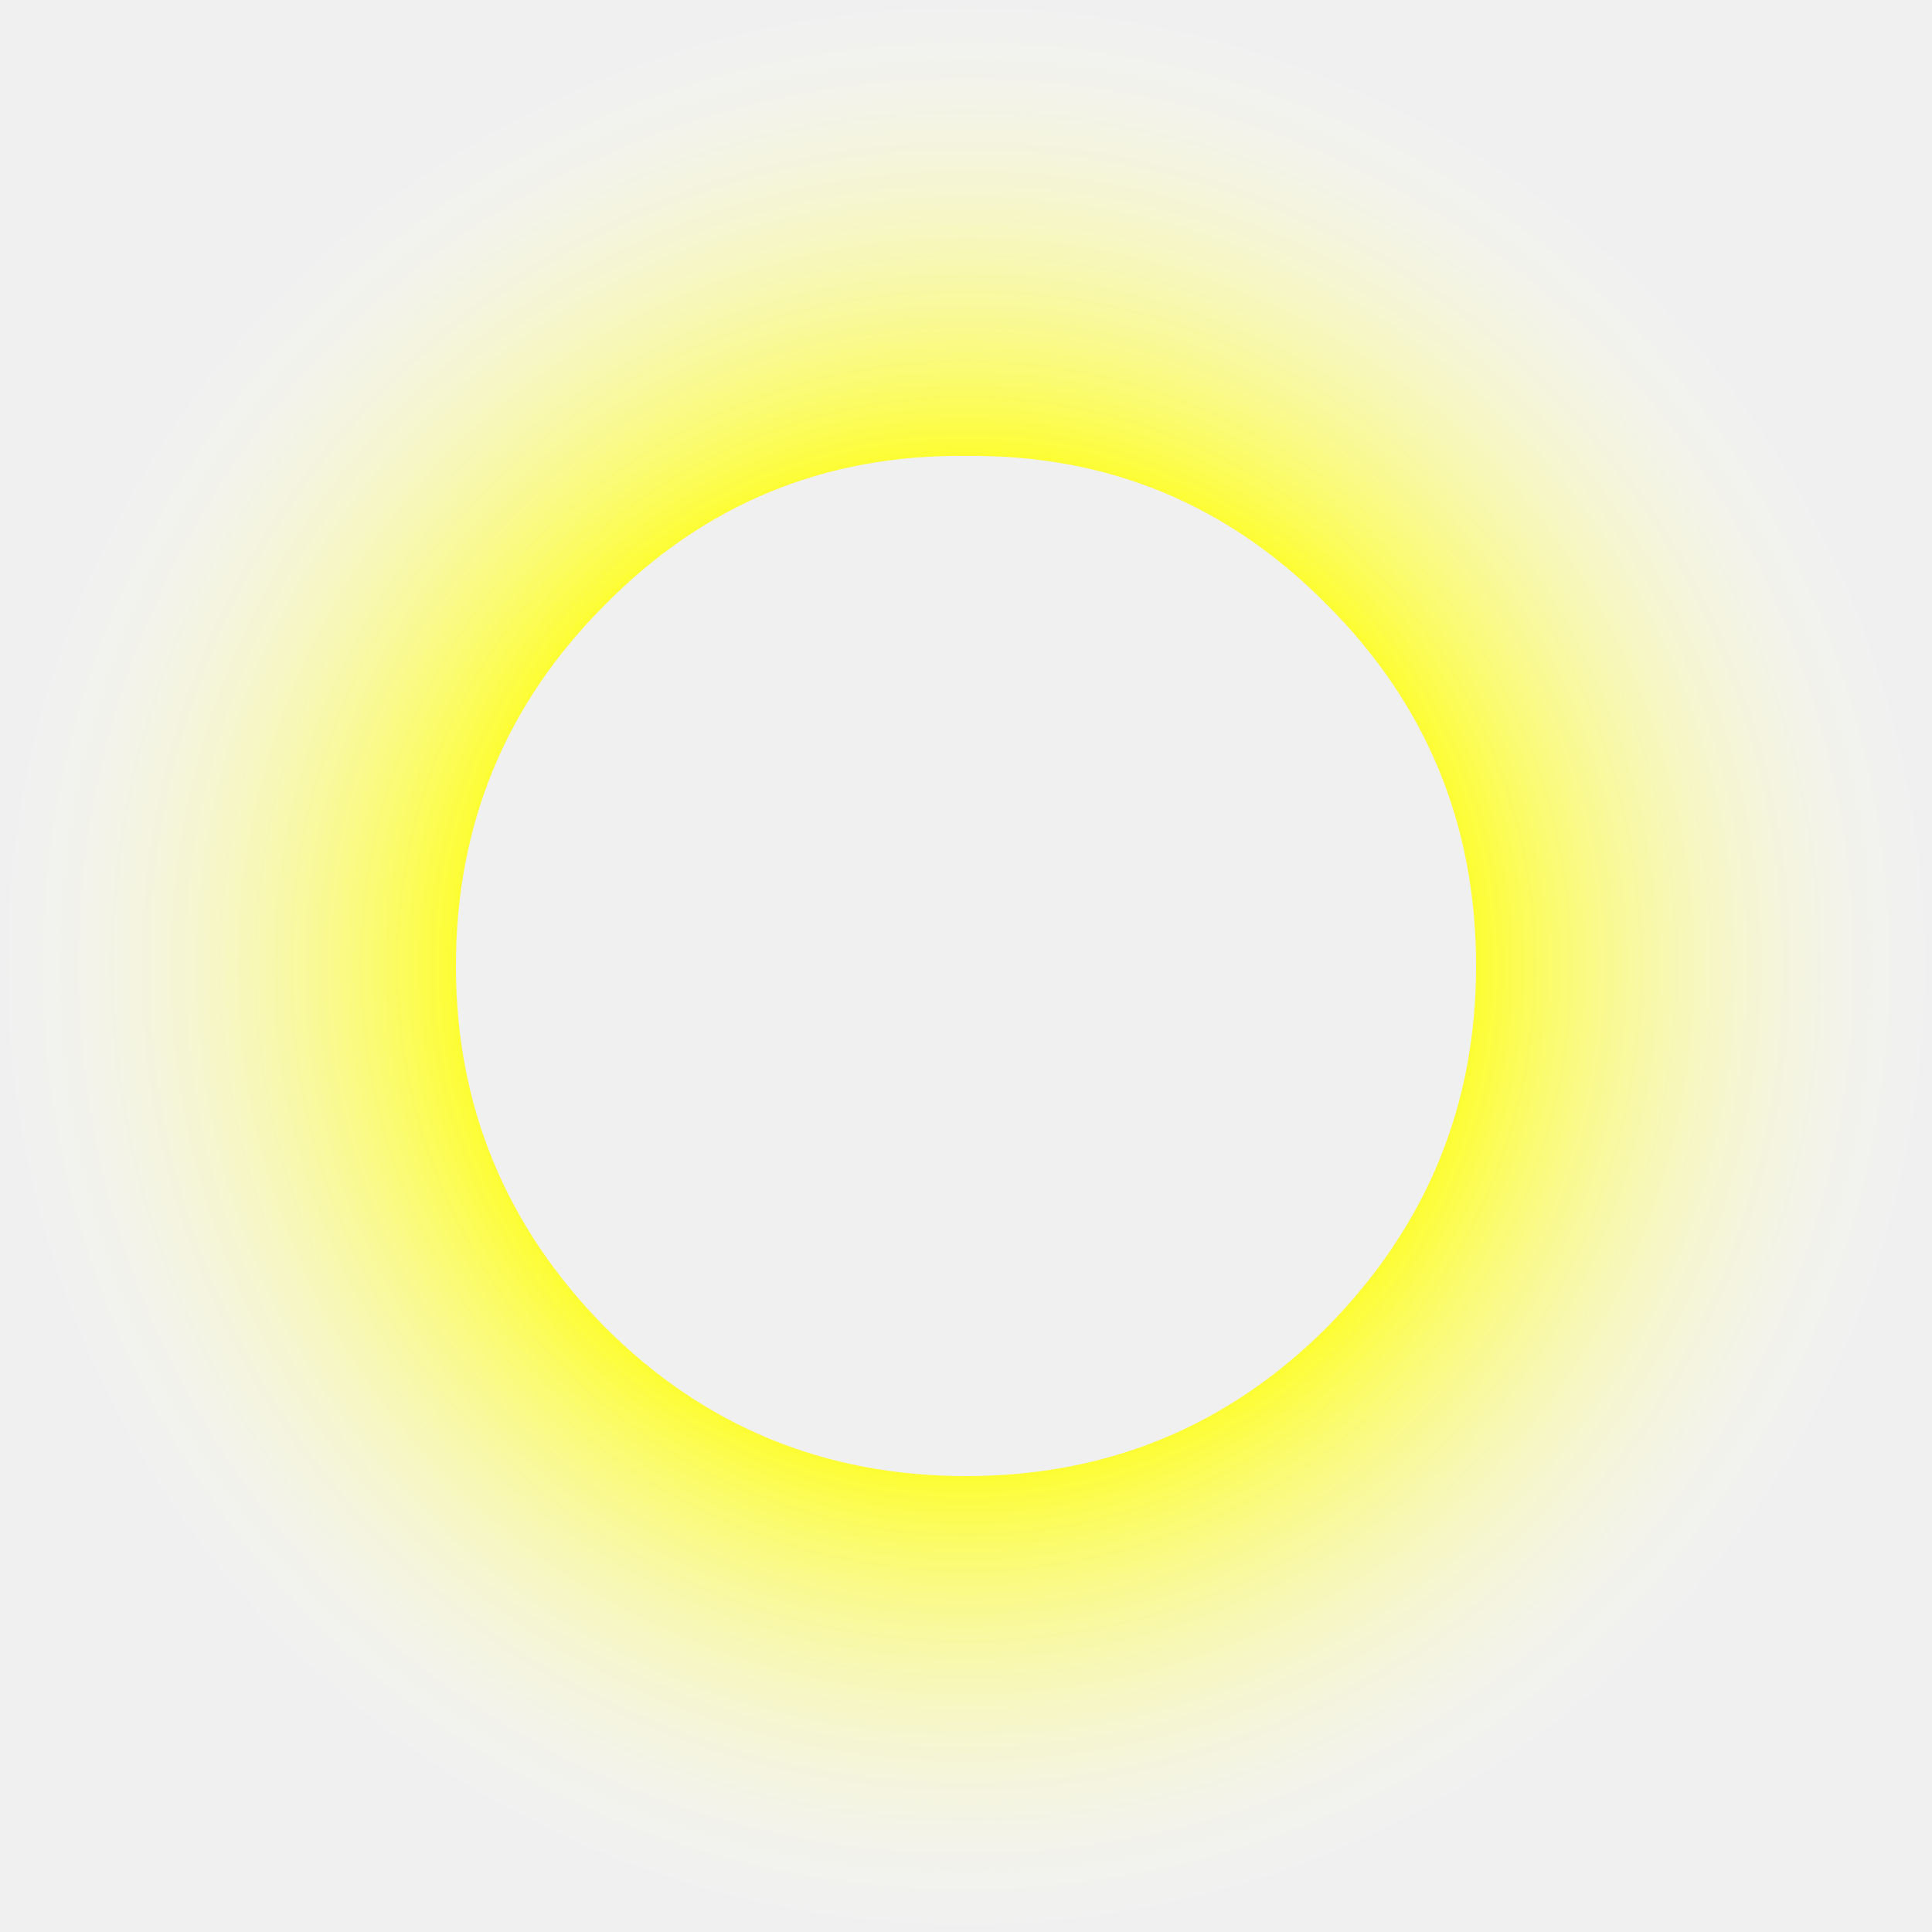
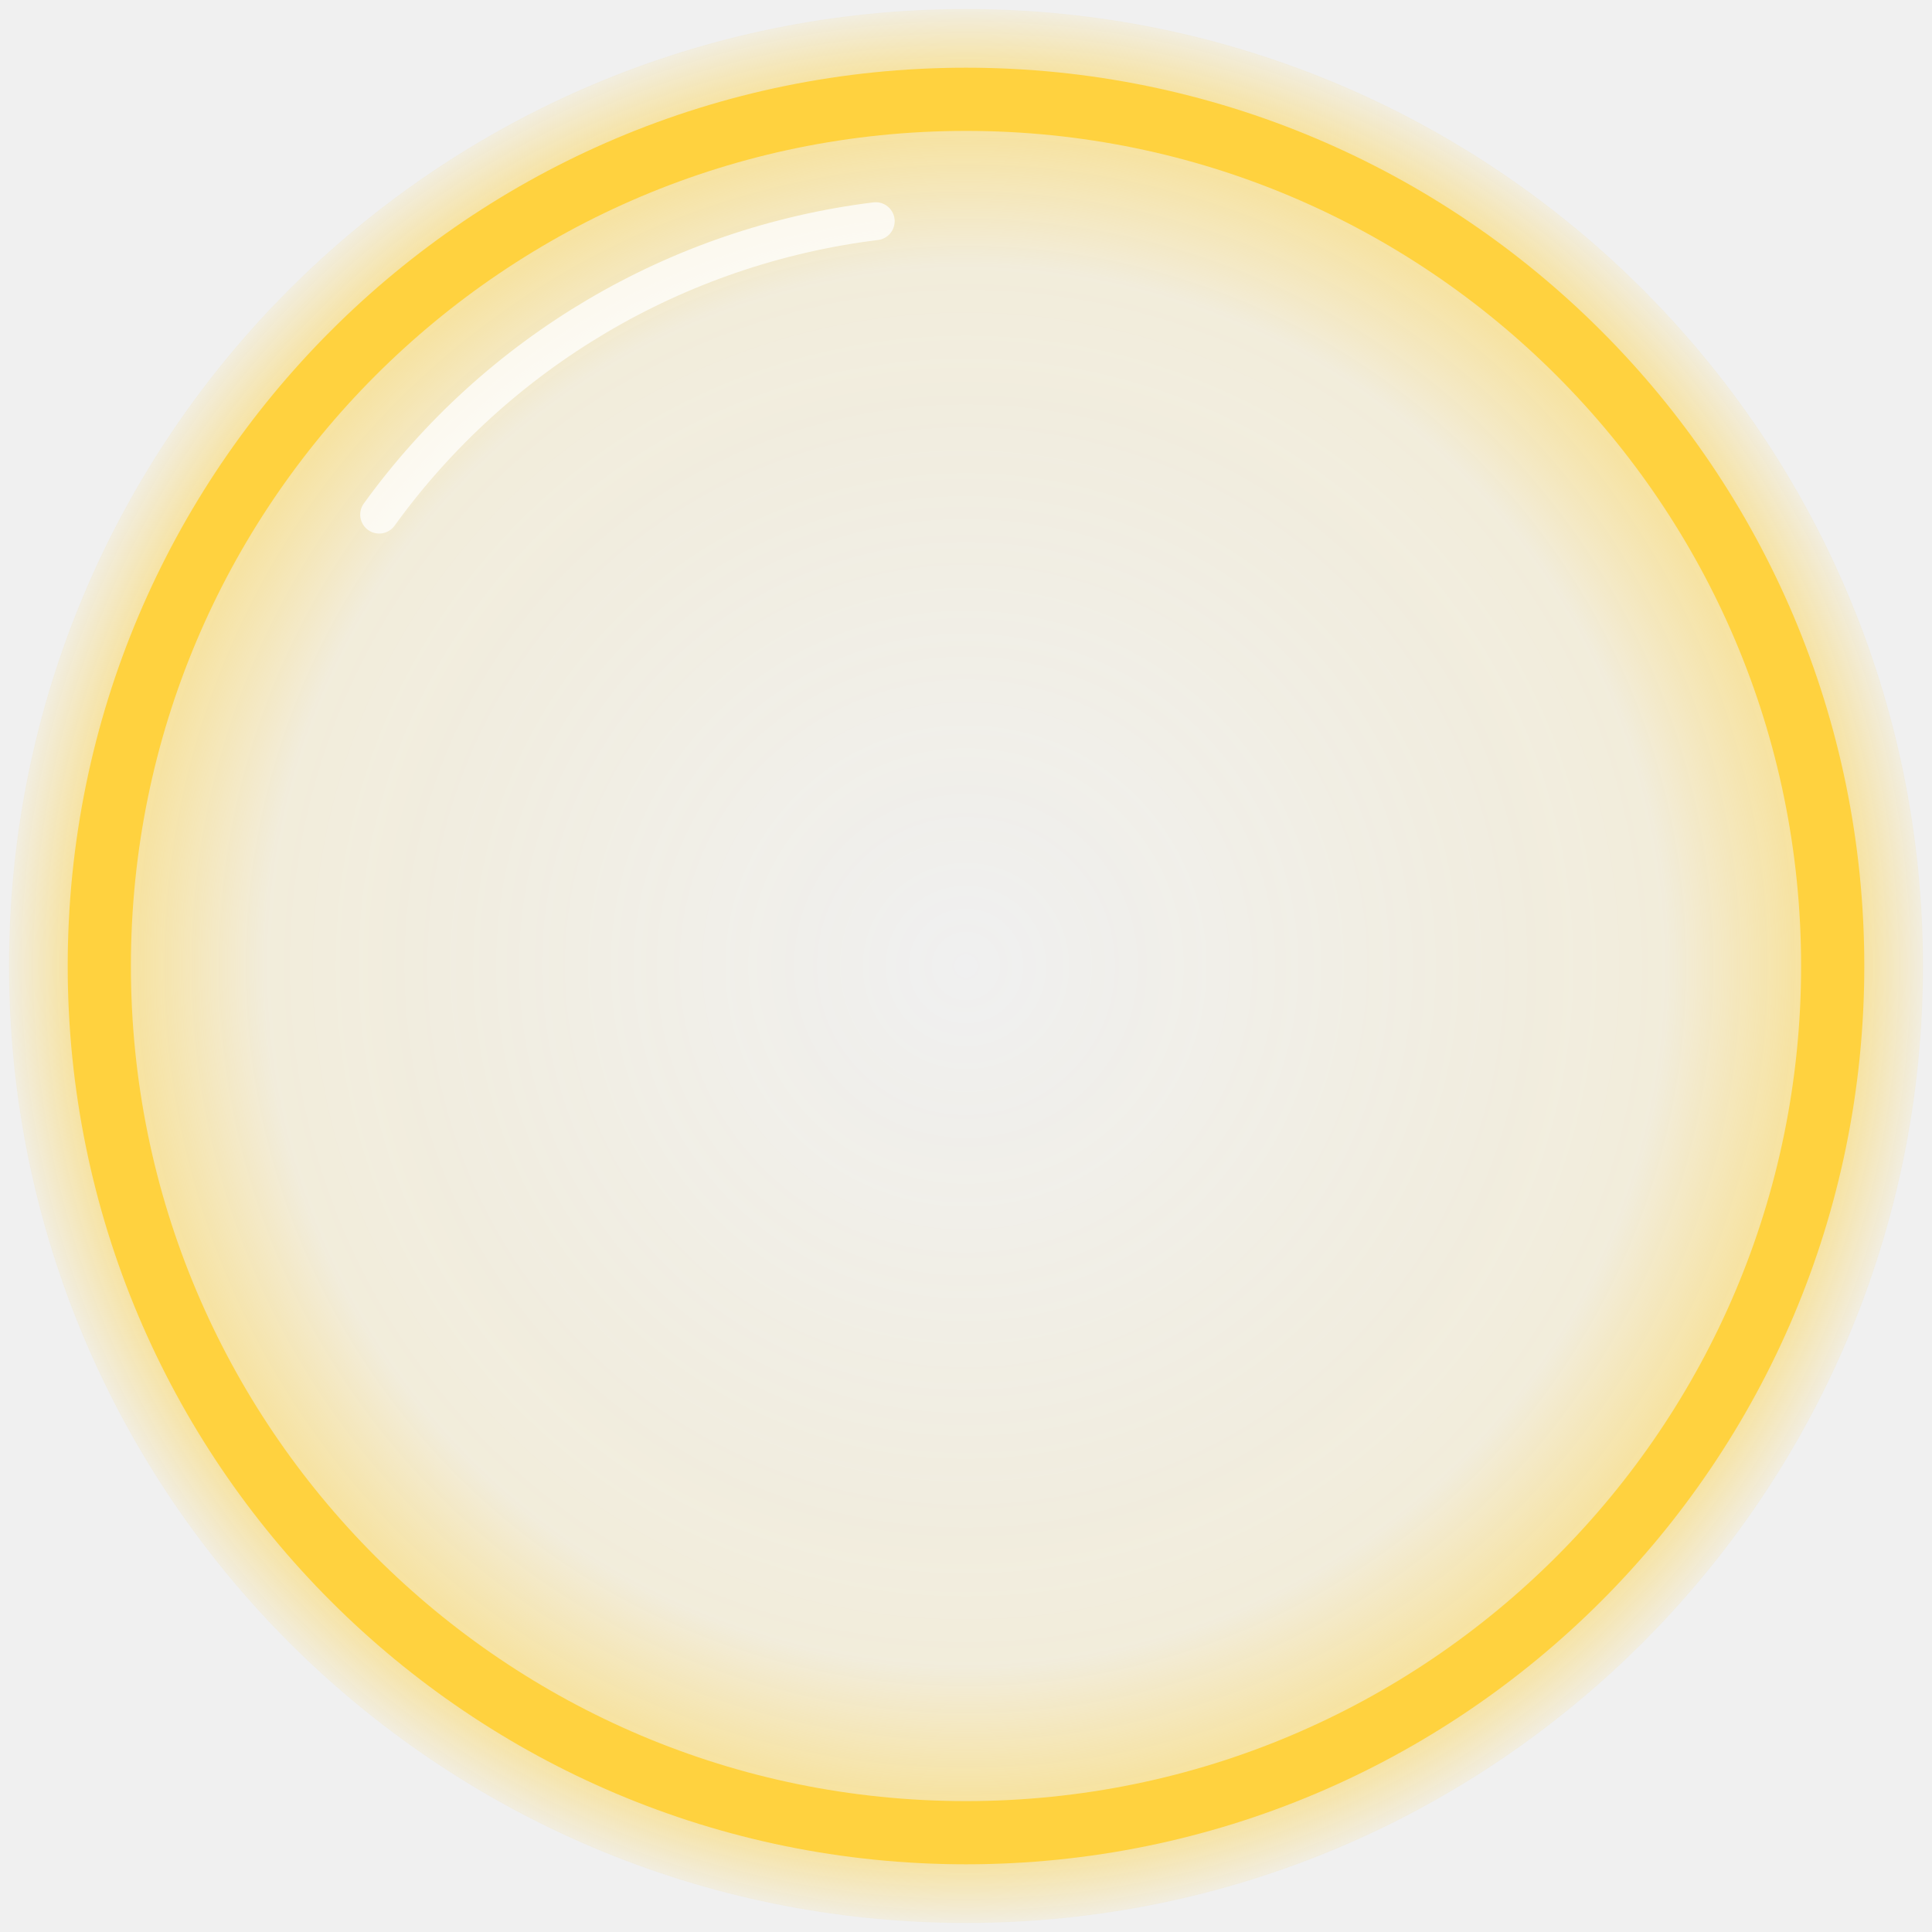
- <svg xmlns="http://www.w3.org/2000/svg" xmlns:ns1="https://www.free-decompiler.com/flash" xmlns:xlink="http://www.w3.org/1999/xlink" ns1:objectType="frame" height="42.8px" width="42.8px">
-   <g transform="matrix(1.0, 0.0, 0.0, 1.0, 21.4, 21.4)">
-     <use ns1:characterId="310" height="42.8" transform="matrix(1.0, 0.0, 0.0, 1.0, 0.0, 0.0)" width="42.8" xlink:href="#shape0" />
-   </g>
+ <svg xmlns="http://www.w3.org/2000/svg" width="42.8px" height="42.8px" viewBox="0 0 42.8 42.8">
  <defs>
-     <g id="shape0">
-       <path d="M15.2 -15.15 Q21.4 -8.9 21.4 0.0 21.4 8.8 15.2 15.1 8.9 21.35 0.0 21.4 -8.9 21.35 -15.15 15.1 -21.4 8.8 -21.4 0.0 -21.4 -8.9 -15.15 -15.15 -8.9 -21.45 0.0 -21.4 8.9 -21.45 15.2 -15.15 M8.0 -8.0 Q4.7 -11.35 0.0 -11.3 -4.7 -11.35 -8.0 -8.0 -11.3 -4.7 -11.3 0.0 -11.3 4.65 -8.0 8.0 -4.7 11.3 0.0 11.3 4.7 11.3 8.0 8.0 11.3 4.65 11.3 0.0 11.3 -4.7 8.0 -8.0" fill="url(#gradient0)" fill-rule="evenodd" stroke="none" />
-     </g>
-     <radialGradient cx="0" cy="0" gradientTransform="matrix(0.0264, 0.0, 0.0, 0.0264, 0.0, 0.0)" gradientUnits="userSpaceOnUse" id="gradient0" r="819.2" spreadMethod="pad">
-       <stop offset="0.475" stop-color="#ffff00" stop-opacity="0.961" />
-       <stop offset="1.0" stop-color="#ffffff" stop-opacity="0.0" />
+     <radialGradient id="g0" cx="0.5" cy="0.5" r="0.5">
+       <stop offset="0" stop-color="#ffd23f" stop-opacity="0" />
+       <stop offset="0.72" stop-color="#ffd23f" stop-opacity="0.12" />
+       <stop offset="0.9" stop-color="#ffd23f" stop-opacity="0.55" />
+       <stop offset="1" stop-color="#ffd23f" stop-opacity="0" />
    </radialGradient>
  </defs>
+   <g transform="translate(21.4 21.4)">
+     <circle cx="0" cy="0" r="21.2" fill="url(#g0)" stroke="none" />
+     <circle cx="0" cy="0" r="19.2" fill="none" stroke="#ffd23f" stroke-width="1.4" />
+     <path d="M-13 -10 A16 16 0 0 1 -2 -16.5" fill="none" stroke="#ffffff" stroke-opacity="0.75" stroke-width="0.84" stroke-linecap="round" />
+   </g>
</svg>
